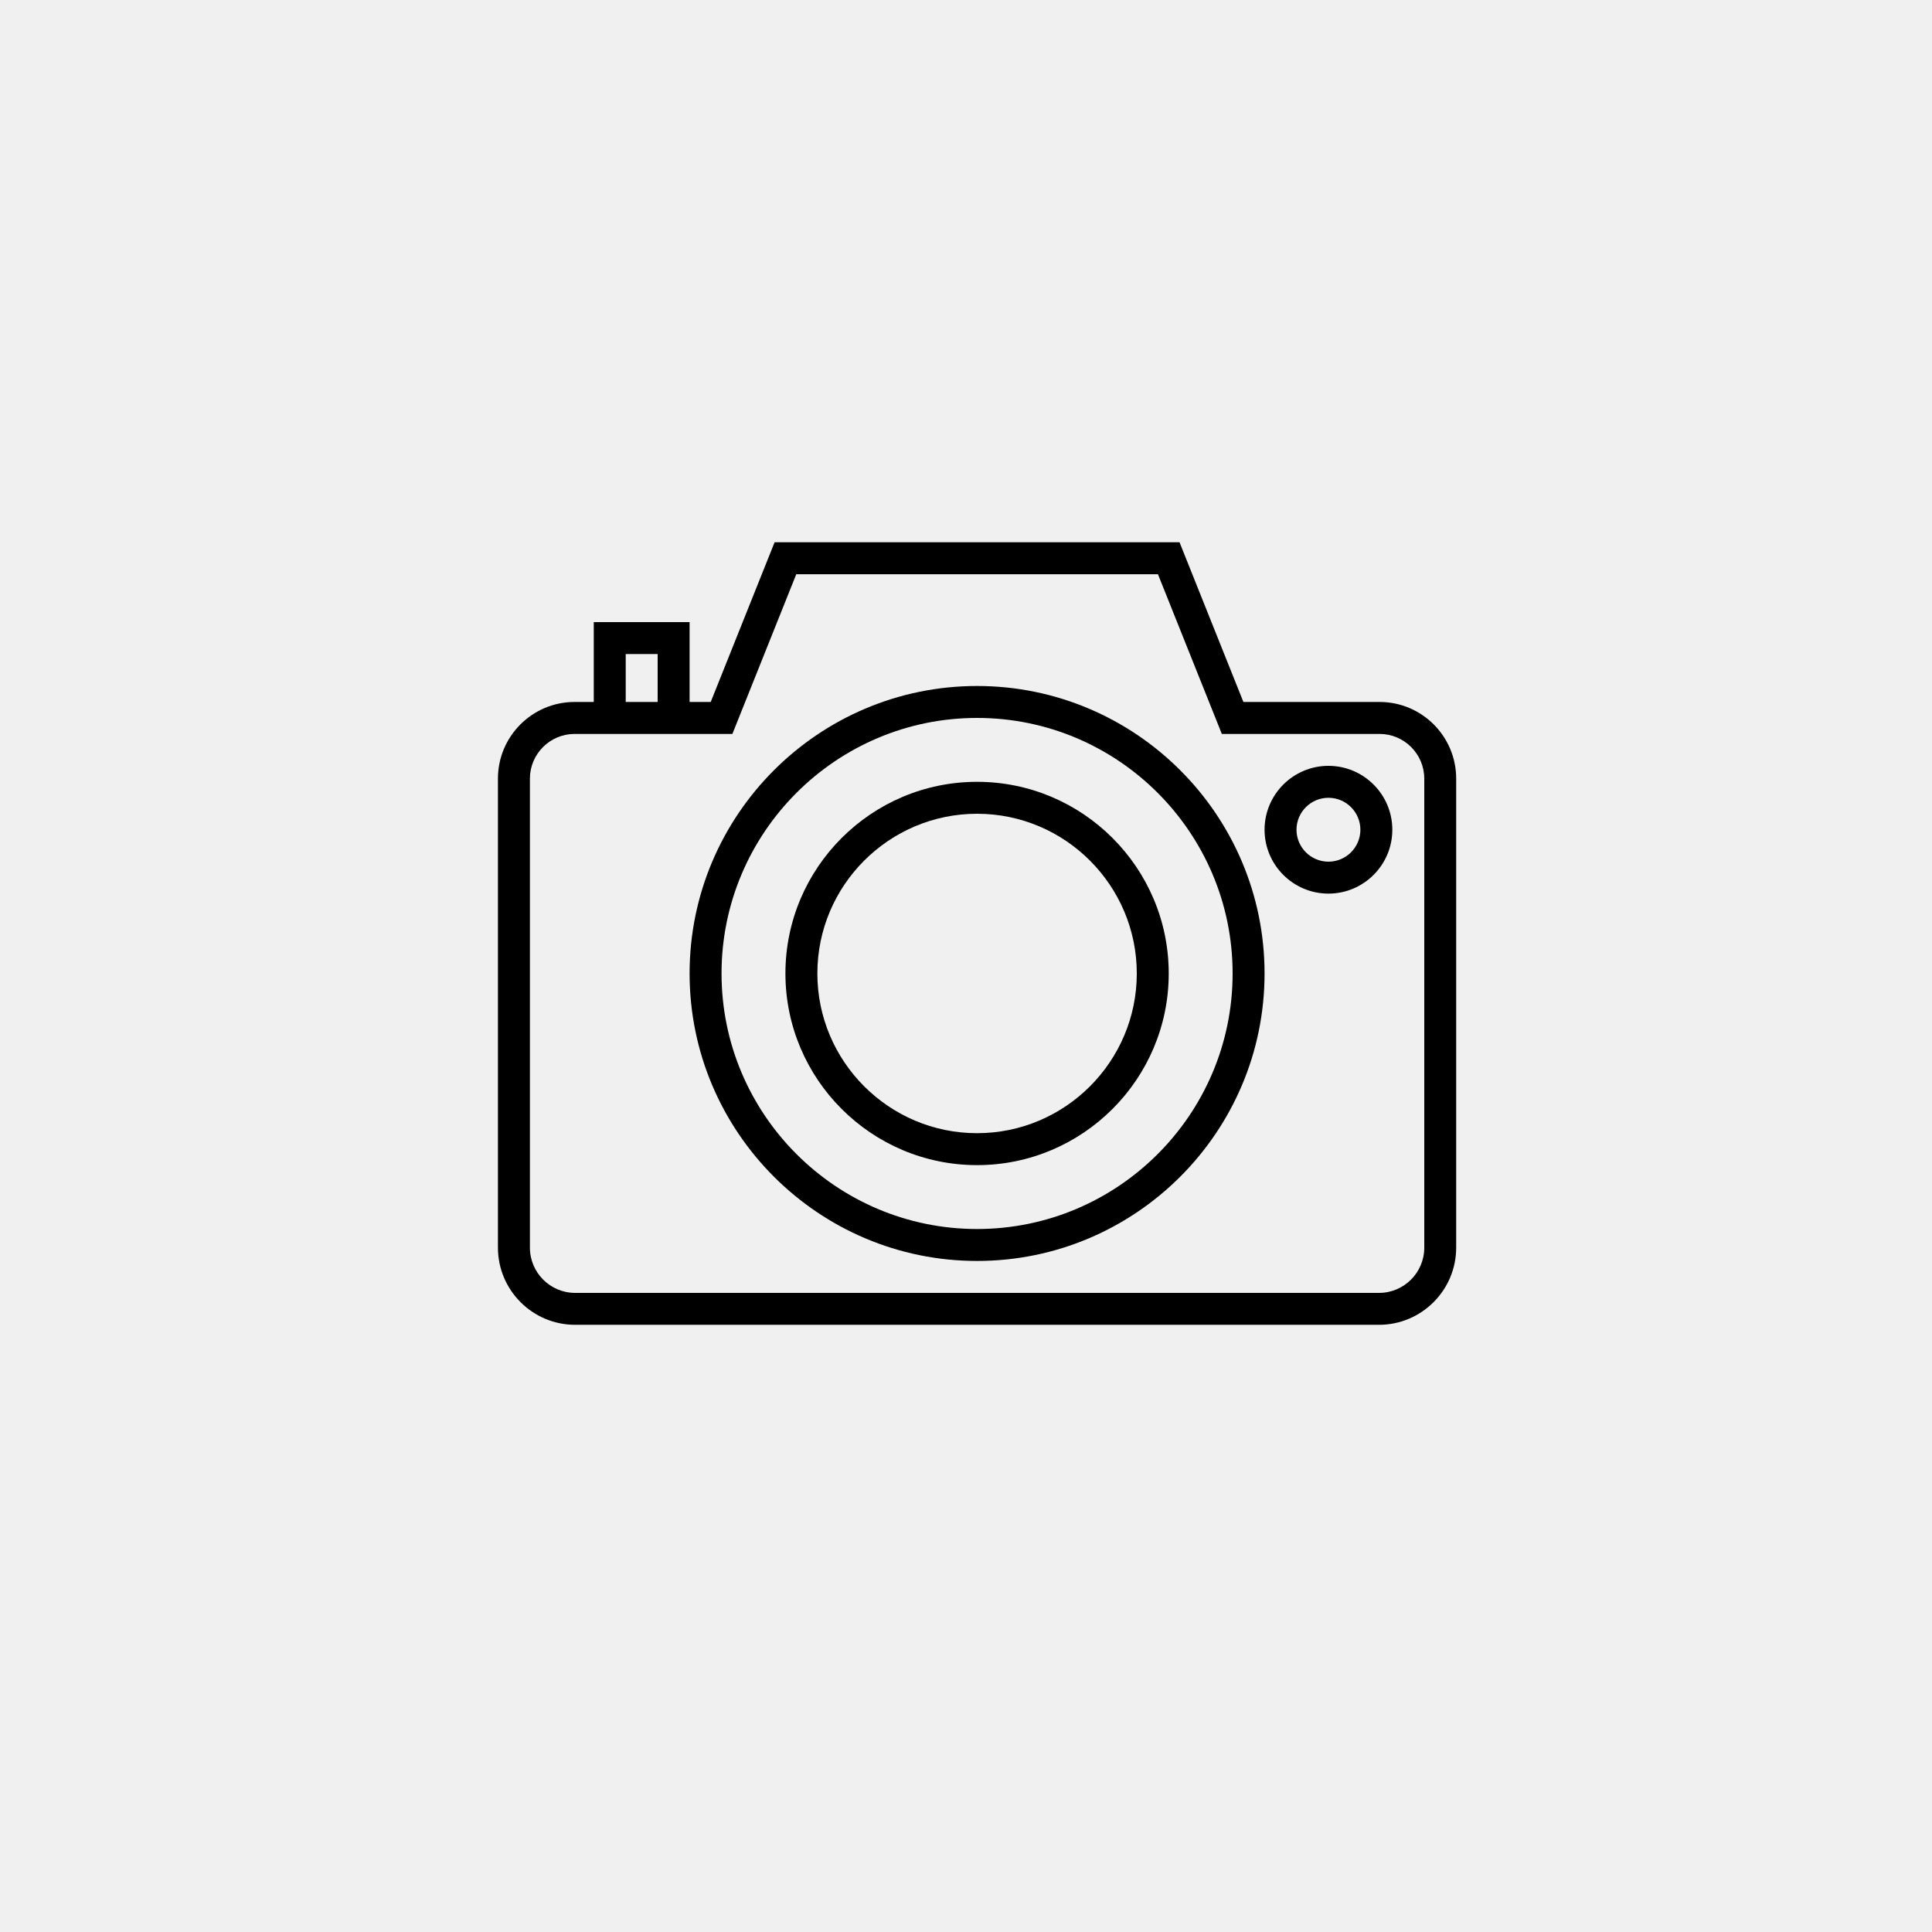
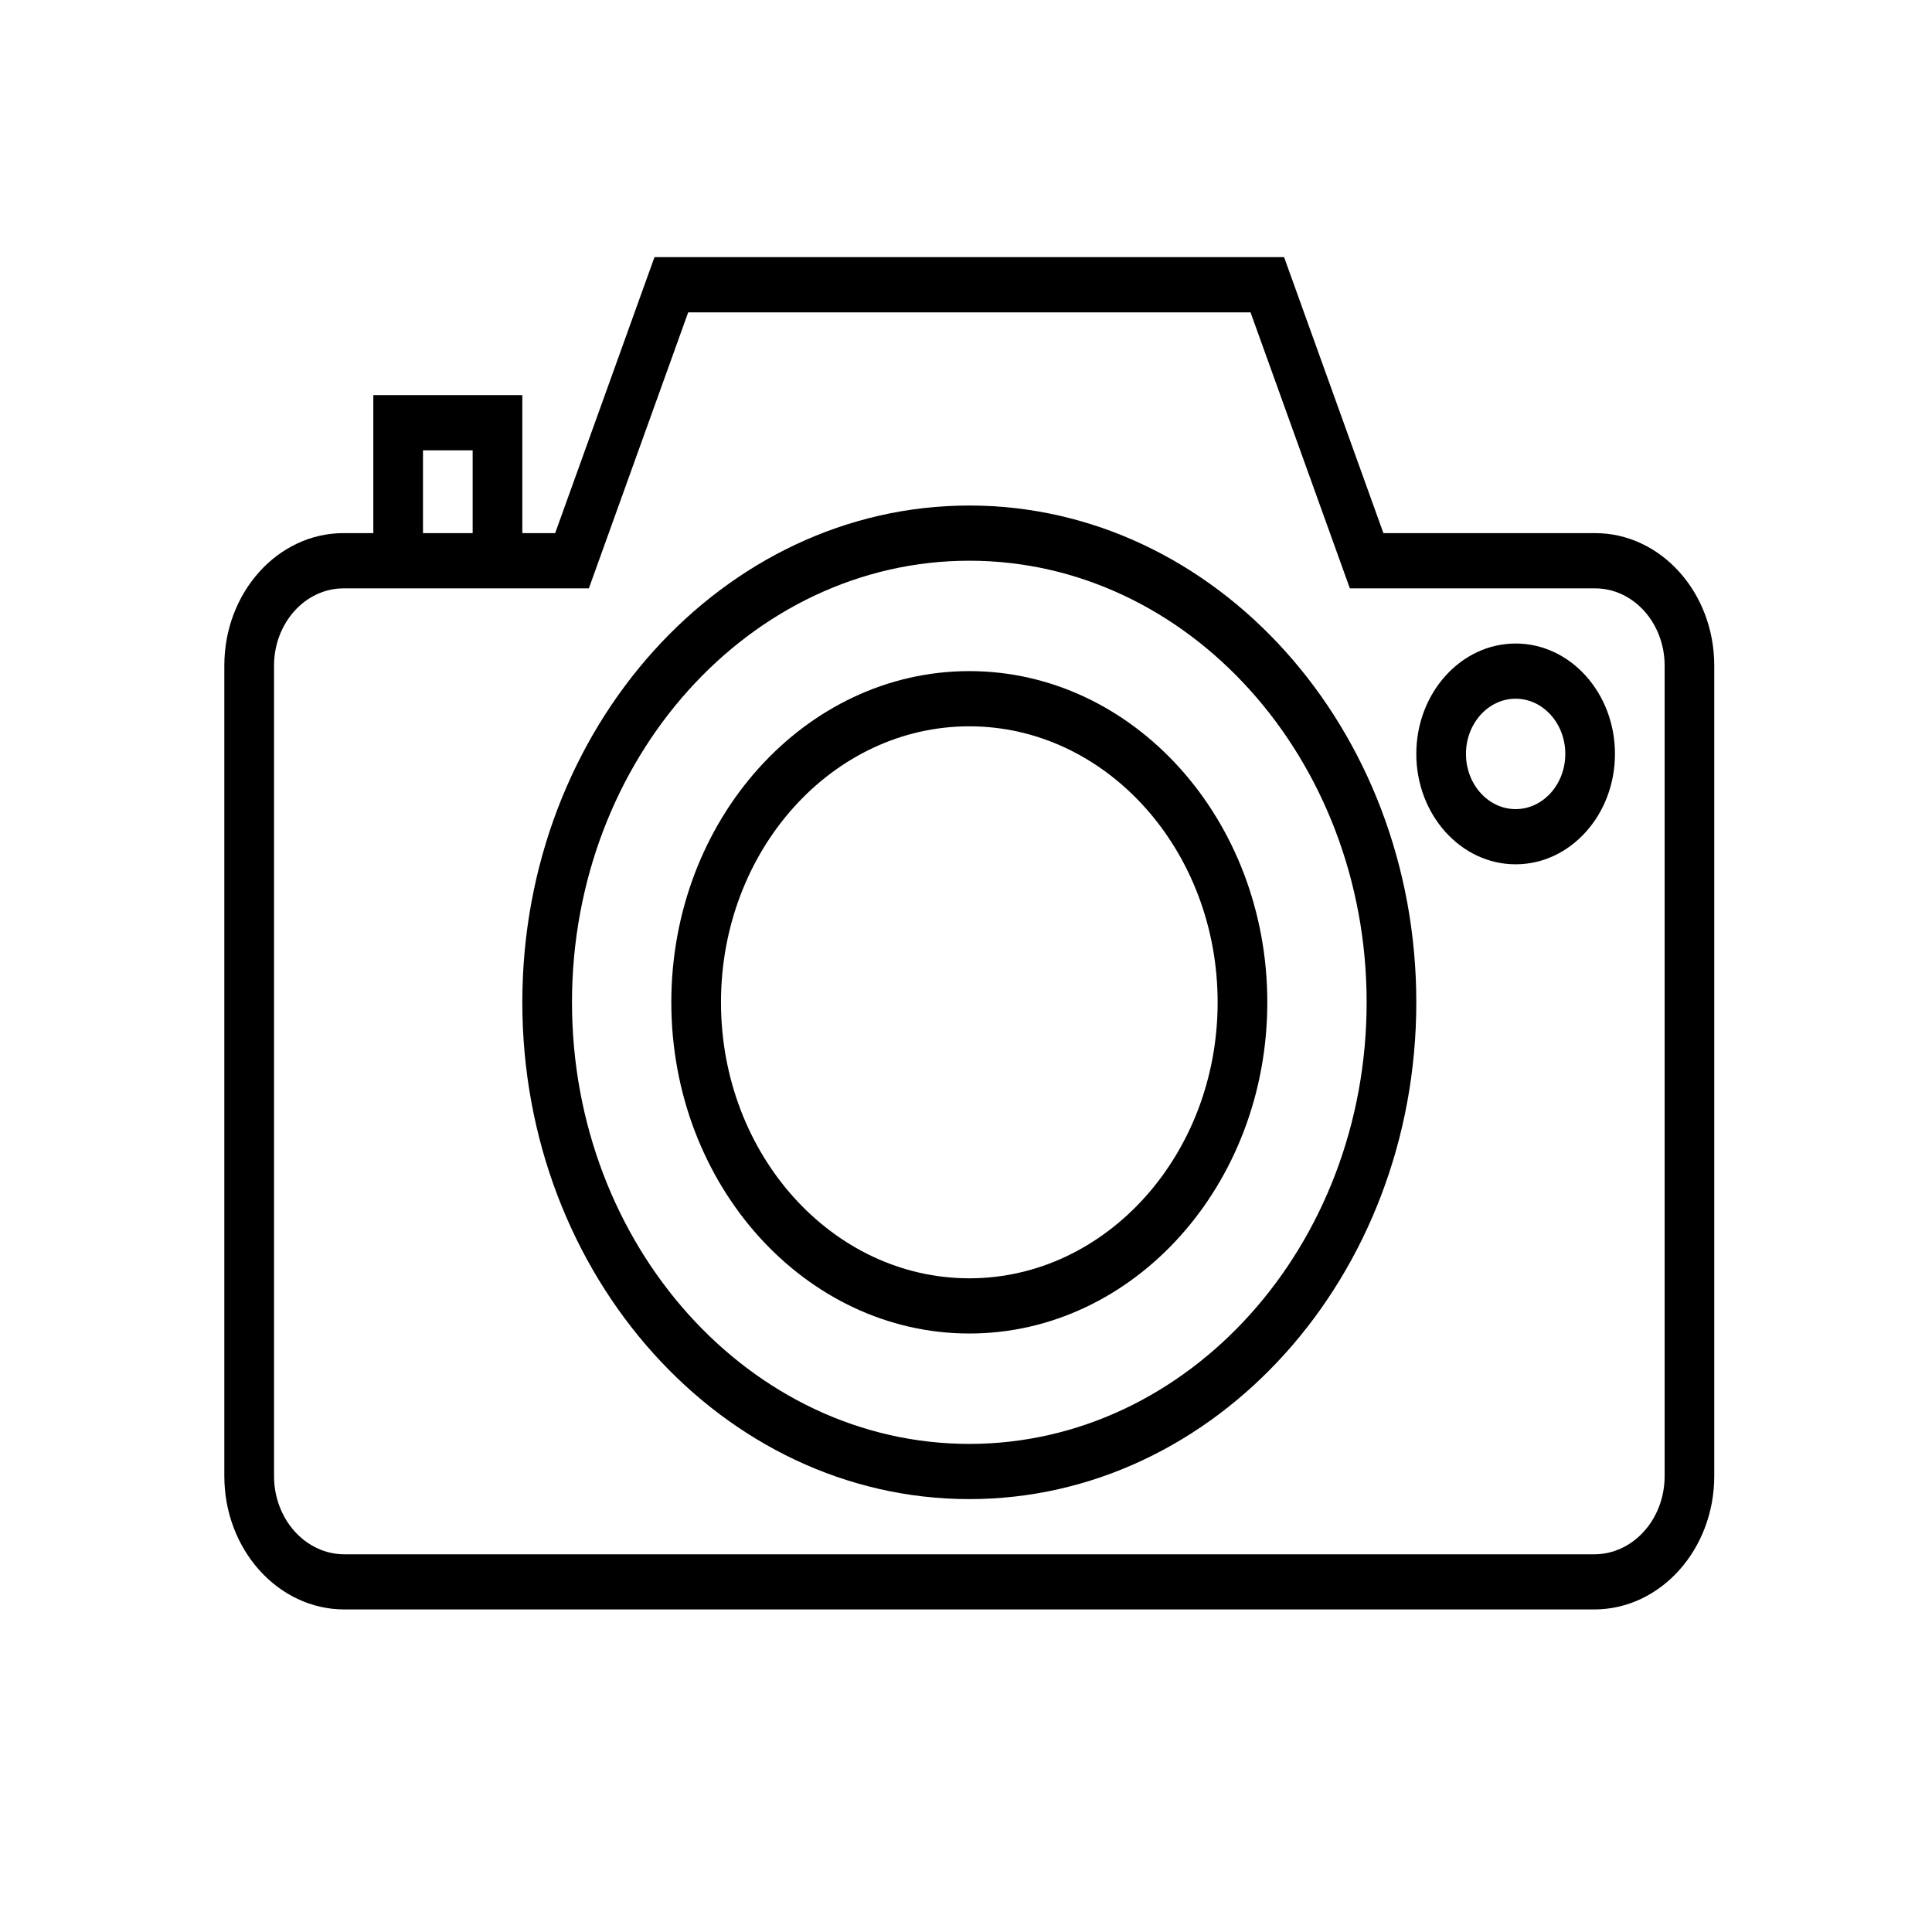
- <svg xmlns="http://www.w3.org/2000/svg" width="60" height="60">
-   <g>
-     <rect fill="none" id="canvas_background" height="402" width="582" y="-1" x="-1" />
-   </g>
-   <g>
-     <g stroke="null" id="svg_1">
-       <path stroke="null" id="svg_2" d="m42.843,21.8l-4.228,0l-1.984,-4.96l-12.575,0l-1.984,4.96l-0.656,0l0,-2.48l-2.976,0l0,2.48l-0.596,0c-1.313,0 -2.38,1.067 -2.38,2.38l0,14.566c0,1.322 1.075,2.397 2.397,2.397l24.965,0c1.322,0 2.397,-1.075 2.397,-2.397l0,-14.566c0,-1.313 -1.067,-2.38 -2.38,-2.38zm-23.411,-1.488l0.992,0l0,1.488l-0.992,0l0,-1.488zm24.8,18.435c0,0.775 -0.63,1.405 -1.405,1.405l-24.965,0c-0.775,0 -1.405,-0.63 -1.405,-1.405l0,-14.566c0,-0.765 0.623,-1.388 1.388,-1.388l0.596,0l2.976,0l1.328,0l1.984,-4.96l11.232,0l1.984,4.96l4.899,0c0.765,0 1.388,0.623 1.388,1.388l0,14.566z" />
-       <path stroke="null" id="svg_3" d="m30.344,21.304c-4.923,0 -8.928,4.005 -8.928,8.928s4.005,8.928 8.928,8.928s8.928,-4.005 8.928,-8.928s-4.005,-8.928 -8.928,-8.928zm0,16.864c-4.376,0 -7.936,-3.56 -7.936,-7.936s3.56,-7.936 7.936,-7.936s7.936,3.56 7.936,7.936s-3.56,7.936 -7.936,7.936z" />
-       <path stroke="null" id="svg_4" d="m30.344,24.28c-3.282,0 -5.952,2.67 -5.952,5.952s2.67,5.952 5.952,5.952s5.952,-2.67 5.952,-5.952s-2.67,-5.952 -5.952,-5.952zm0,10.912c-2.735,0 -4.96,-2.225 -4.96,-4.96s2.225,-4.96 4.96,-4.96s4.96,2.225 4.96,4.96s-2.225,4.96 -4.96,4.96z" />
-       <path stroke="null" id="svg_5" d="m41.256,23.784c-1.094,0 -1.984,0.89 -1.984,1.984s0.89,1.984 1.984,1.984s1.984,-0.89 1.984,-1.984s-0.89,-1.984 -1.984,-1.984zm0,2.976c-0.547,0 -0.992,-0.445 -0.992,-0.992s0.445,-0.992 0.992,-0.992s0.992,0.445 0.992,0.992s-0.445,0.992 -0.992,0.992z" />
+ <svg xmlns="http://www.w3.org/2000/svg" xmlns:ns1="https://sketch.io/dtd/" version="1.1" style="" ns1:metadata="eyJ0aXRsZSI6IkRyYXdpbmciLCJkZXNjcmlwdGlvbiI6Ik1hZGUgd2l0aCBTa2V0Y2hwYWQgLSBodHRwczovL3NrZXRjaC5pby9za2V0Y2hwYWQiLCJtZXRhZGF0YSI6e30sImNsaXBQYXRoIjp7ImVuYWJsZWQiOnRydWUsInN0eWxlIjp7InN0cm9rZVN0eWxlIjoiYmxhY2siLCJsaW5lV2lkdGgiOjF9fSwiZXhwb3J0RFBJIjo3MiwiZXhwb3J0Rm9ybWF0IjoicG5nIiwiZXhwb3J0UXVhbGl0eSI6MC45NSwidW5pdHMiOiJweCIsIndpZHRoIjoyMzAsImhlaWdodCI6MjMwLCJwYWdlcyI6eyJsZW5ndGgiOjEsImRhdGEiOlt7IndpZHRoIjoyMzAsImhlaWdodCI6MjMwfV19fQ==" width="230" height="230" viewBox="0 0 230 230" ns1:version="5.1.316">
+   <path ns1:tool="rectangle" style="fill: #ffffff; mix-blend-mode: source-over; fill-opacity: 1; fill-rule: nonzero; vector-effect: non-scaling-stroke;" d="M0 0 L230 0 230 230 0 230 z" />
+   <g ns1:tool="clipart" style="mix-blend-mode: source-over;" transform="matrix(5.960262,0,0,6.624304,-65.46385,-80.94329)">
+     <g ns1:uid="1" style="">
+       <rect id="canvas_background" x="-1" y="-1" width="582" height="402" ns1:uid="2" style="fill: none;" />
    </g>
-     <g id="svg_6" />
-     <g id="svg_7" />
-     <g id="svg_8" />
-     <g id="svg_9" />
-     <g id="svg_10" />
-     <g id="svg_11" />
-     <g id="svg_12" />
-     <g id="svg_13" />
-     <g id="svg_14" />
-     <g id="svg_15" />
-     <g id="svg_16" />
-     <g id="svg_17" />
-     <g id="svg_18" />
-     <g id="svg_19" />
-     <g id="svg_20" />
+     <g ns1:uid="3" style="">
+       <g id="svg_1" ns1:uid="4" style="stroke: null;">
+         <path id="svg_2" d="m42.843,21.8l-4.228,0l-1.984,-4.96l-12.575,0l-1.984,4.96l-0.656,0l0,-2.48l-2.976,0l0,2.48l-0.596,0c-1.313,0 -2.38,1.067 -2.38,2.38l0,14.566c0,1.322 1.075,2.397 2.397,2.397l24.965,0c1.322,0 2.397,-1.075 2.397,-2.397l0,-14.566c0,-1.313 -1.067,-2.38 -2.38,-2.38zm-23.411,-1.488l0.992,0l0,1.488l-0.992,0l0,-1.488zm24.8,18.435c0,0.775 -0.63,1.405 -1.405,1.405l-24.965,0c-0.775,0 -1.405,-0.63 -1.405,-1.405l0,-14.566c0,-0.765 0.623,-1.388 1.388,-1.388l0.596,0l2.976,0l1.328,0l1.984,-4.96l11.232,0l1.984,4.96l4.899,0c0.765,0 1.388,0.623 1.388,1.388l0,14.566z" ns1:uid="5" style="" />
+         <path id="svg_3" d="m30.344,21.304c-4.923,0 -8.928,4.005 -8.928,8.928s4.005,8.928 8.928,8.928s8.928,-4.005 8.928,-8.928s-4.005,-8.928 -8.928,-8.928zm0,16.864c-4.376,0 -7.936,-3.56 -7.936,-7.936s3.56,-7.936 7.936,-7.936s7.936,3.56 7.936,7.936s-3.56,7.936 -7.936,7.936z" ns1:uid="6" style="" />
+         <path id="svg_4" d="m30.344,24.28c-3.282,0 -5.952,2.67 -5.952,5.952s2.67,5.952 5.952,5.952s5.952,-2.67 5.952,-5.952s-2.67,-5.952 -5.952,-5.952zm0,10.912c-2.735,0 -4.96,-2.225 -4.96,-4.96s2.225,-4.96 4.96,-4.96s4.96,2.225 4.96,4.96s-2.225,4.96 -4.96,4.96z" ns1:uid="7" style="" />
+         <path id="svg_5" d="m41.256,23.784c-1.094,0 -1.984,0.89 -1.984,1.984s0.89,1.984 1.984,1.984s1.984,-0.89 1.984,-1.984s-0.89,-1.984 -1.984,-1.984zm0,2.976c-0.547,0 -0.992,-0.445 -0.992,-0.992s0.445,-0.992 0.992,-0.992s0.992,0.445 0.992,0.992s-0.445,0.992 -0.992,0.992z" ns1:uid="8" style="" />
+       </g>
+       <g id="svg_6" ns1:uid="9" style="">
+ 		</g>
+       <g id="svg_7" ns1:uid="10" style="">
+ 		</g>
+       <g id="svg_8" ns1:uid="11" style="">
+ 		</g>
+       <g id="svg_9" ns1:uid="12" style="">
+ 		</g>
+       <g id="svg_10" ns1:uid="13" style="">
+ 		</g>
+       <g id="svg_11" ns1:uid="14" style="">
+ 		</g>
+       <g id="svg_12" ns1:uid="15" style="">
+ 		</g>
+       <g id="svg_13" ns1:uid="16" style="">
+ 		</g>
+       <g id="svg_14" ns1:uid="17" style="">
+ 		</g>
+       <g id="svg_15" ns1:uid="18" style="">
+ 		</g>
+       <g id="svg_16" ns1:uid="19" style="">
+ 		</g>
+       <g id="svg_17" ns1:uid="20" style="">
+ 		</g>
+       <g id="svg_18" ns1:uid="21" style="">
+ 		</g>
+       <g id="svg_19" ns1:uid="22" style="">
+ 		</g>
+       <g id="svg_20" ns1:uid="23" style="">
+ 		</g>
+     </g>
  </g>
</svg>
